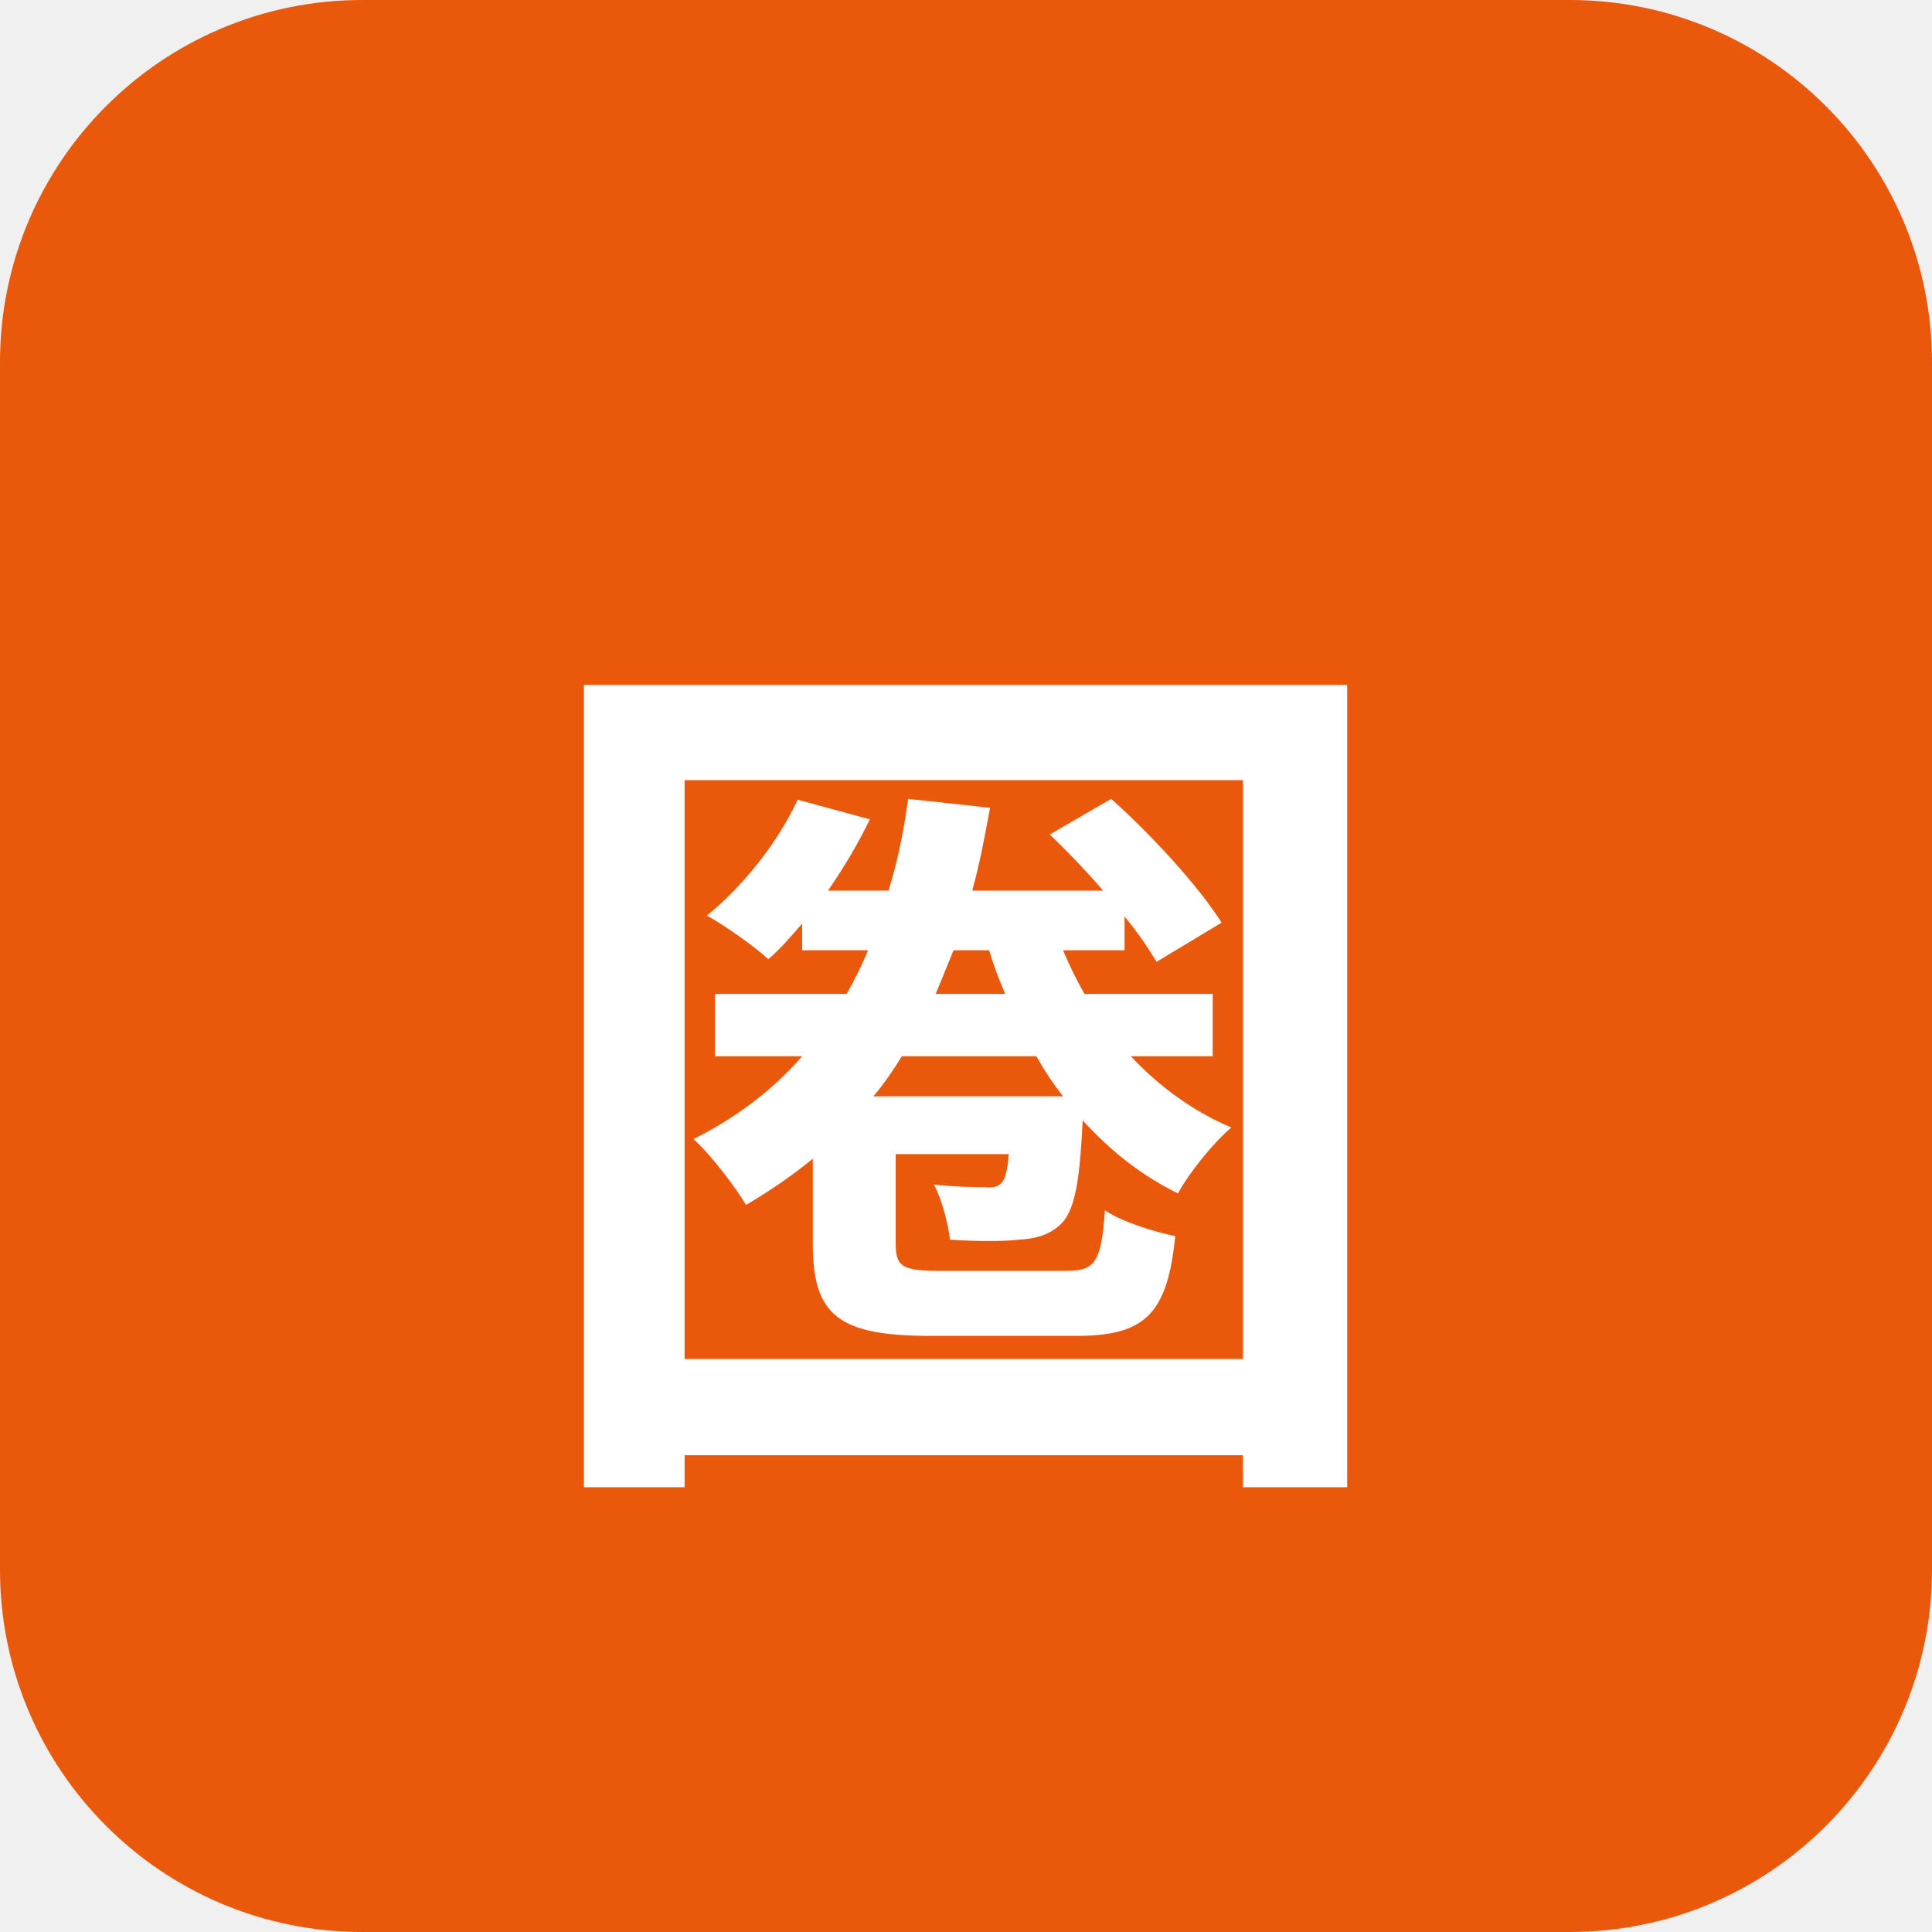
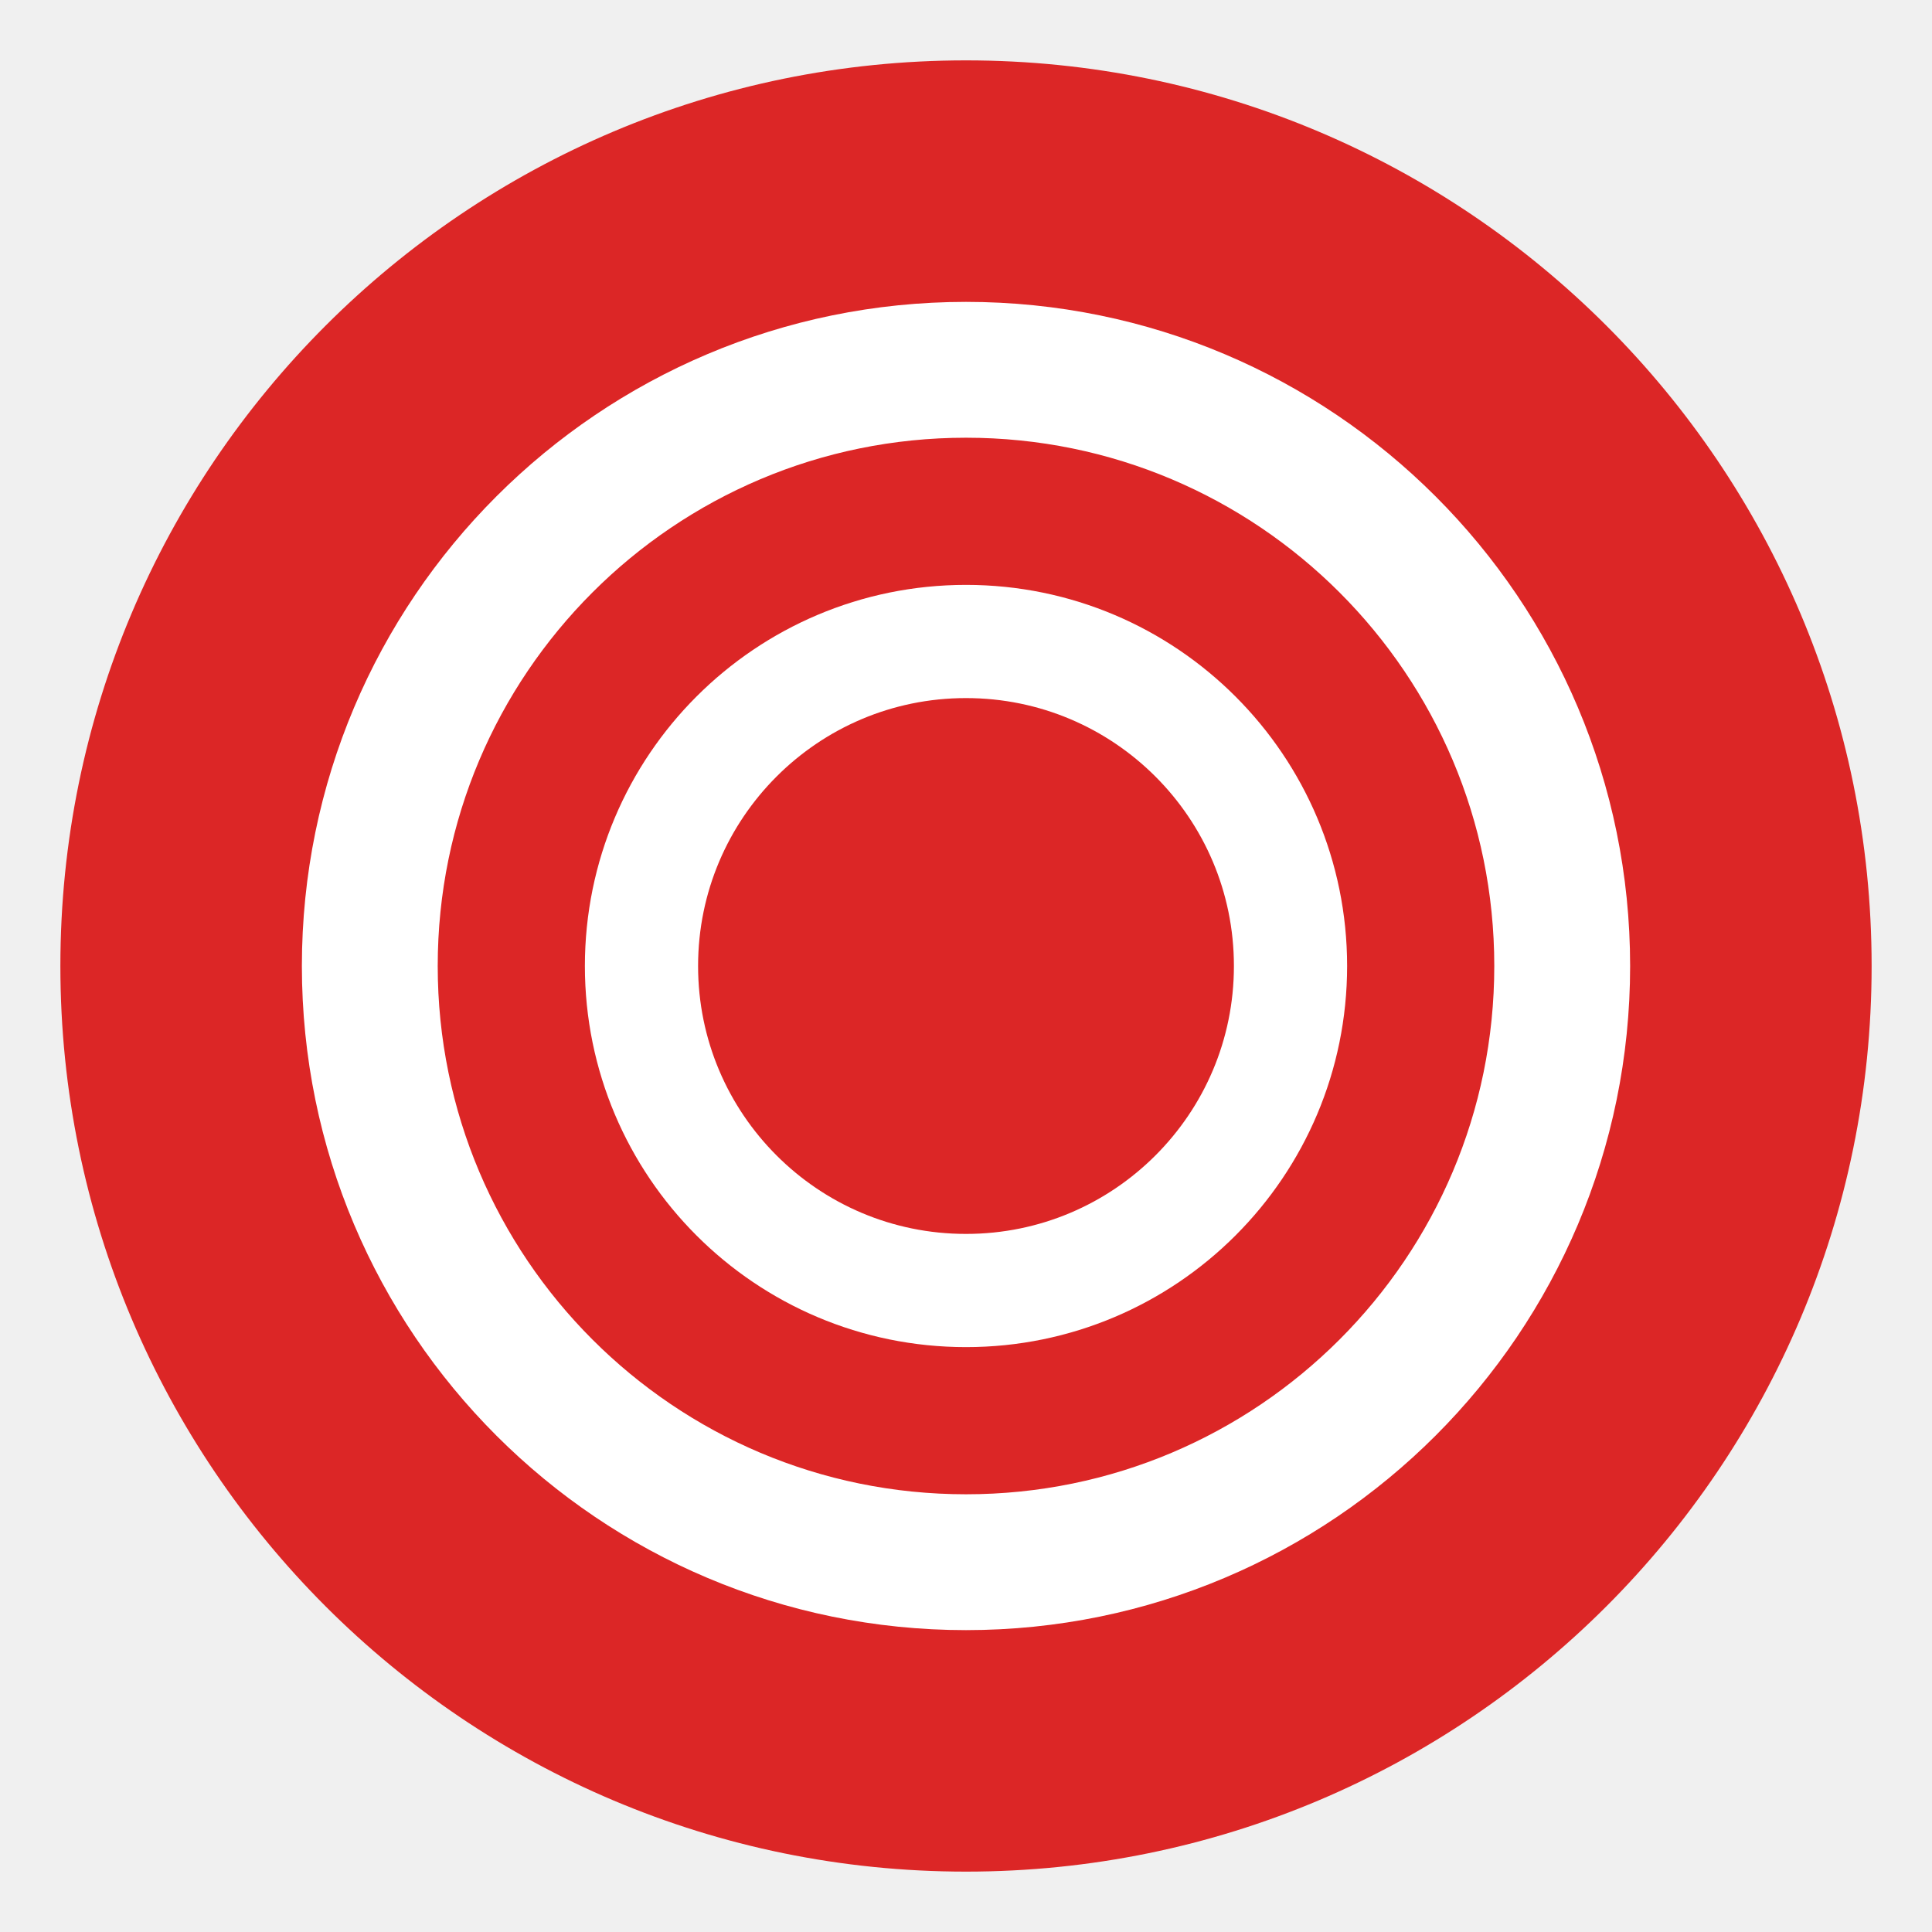
<svg xmlns="http://www.w3.org/2000/svg" width="512" height="512" viewBox="0 0 512 512" fill="none">
-   <rect width="512" height="512" rx="96" fill="#ea580c" />
-   <text x="256" y="270" text-anchor="middle" dominant-baseline="central" font-family="'Noto Sans SC', 'PingFang SC', 'Microsoft YaHei', sans-serif" font-size="236" font-weight="700" fill="#ffffff">圈</text>
+   <circle cx="256" cy="256" r="240" fill="#dc2626" />
+   <circle cx="256" cy="256" r="158" stroke="#ffffff" stroke-width="36" fill="none" />
+   <circle cx="256" cy="256" r="86" stroke="#ffffff" stroke-width="30" fill="none" />
</svg>
